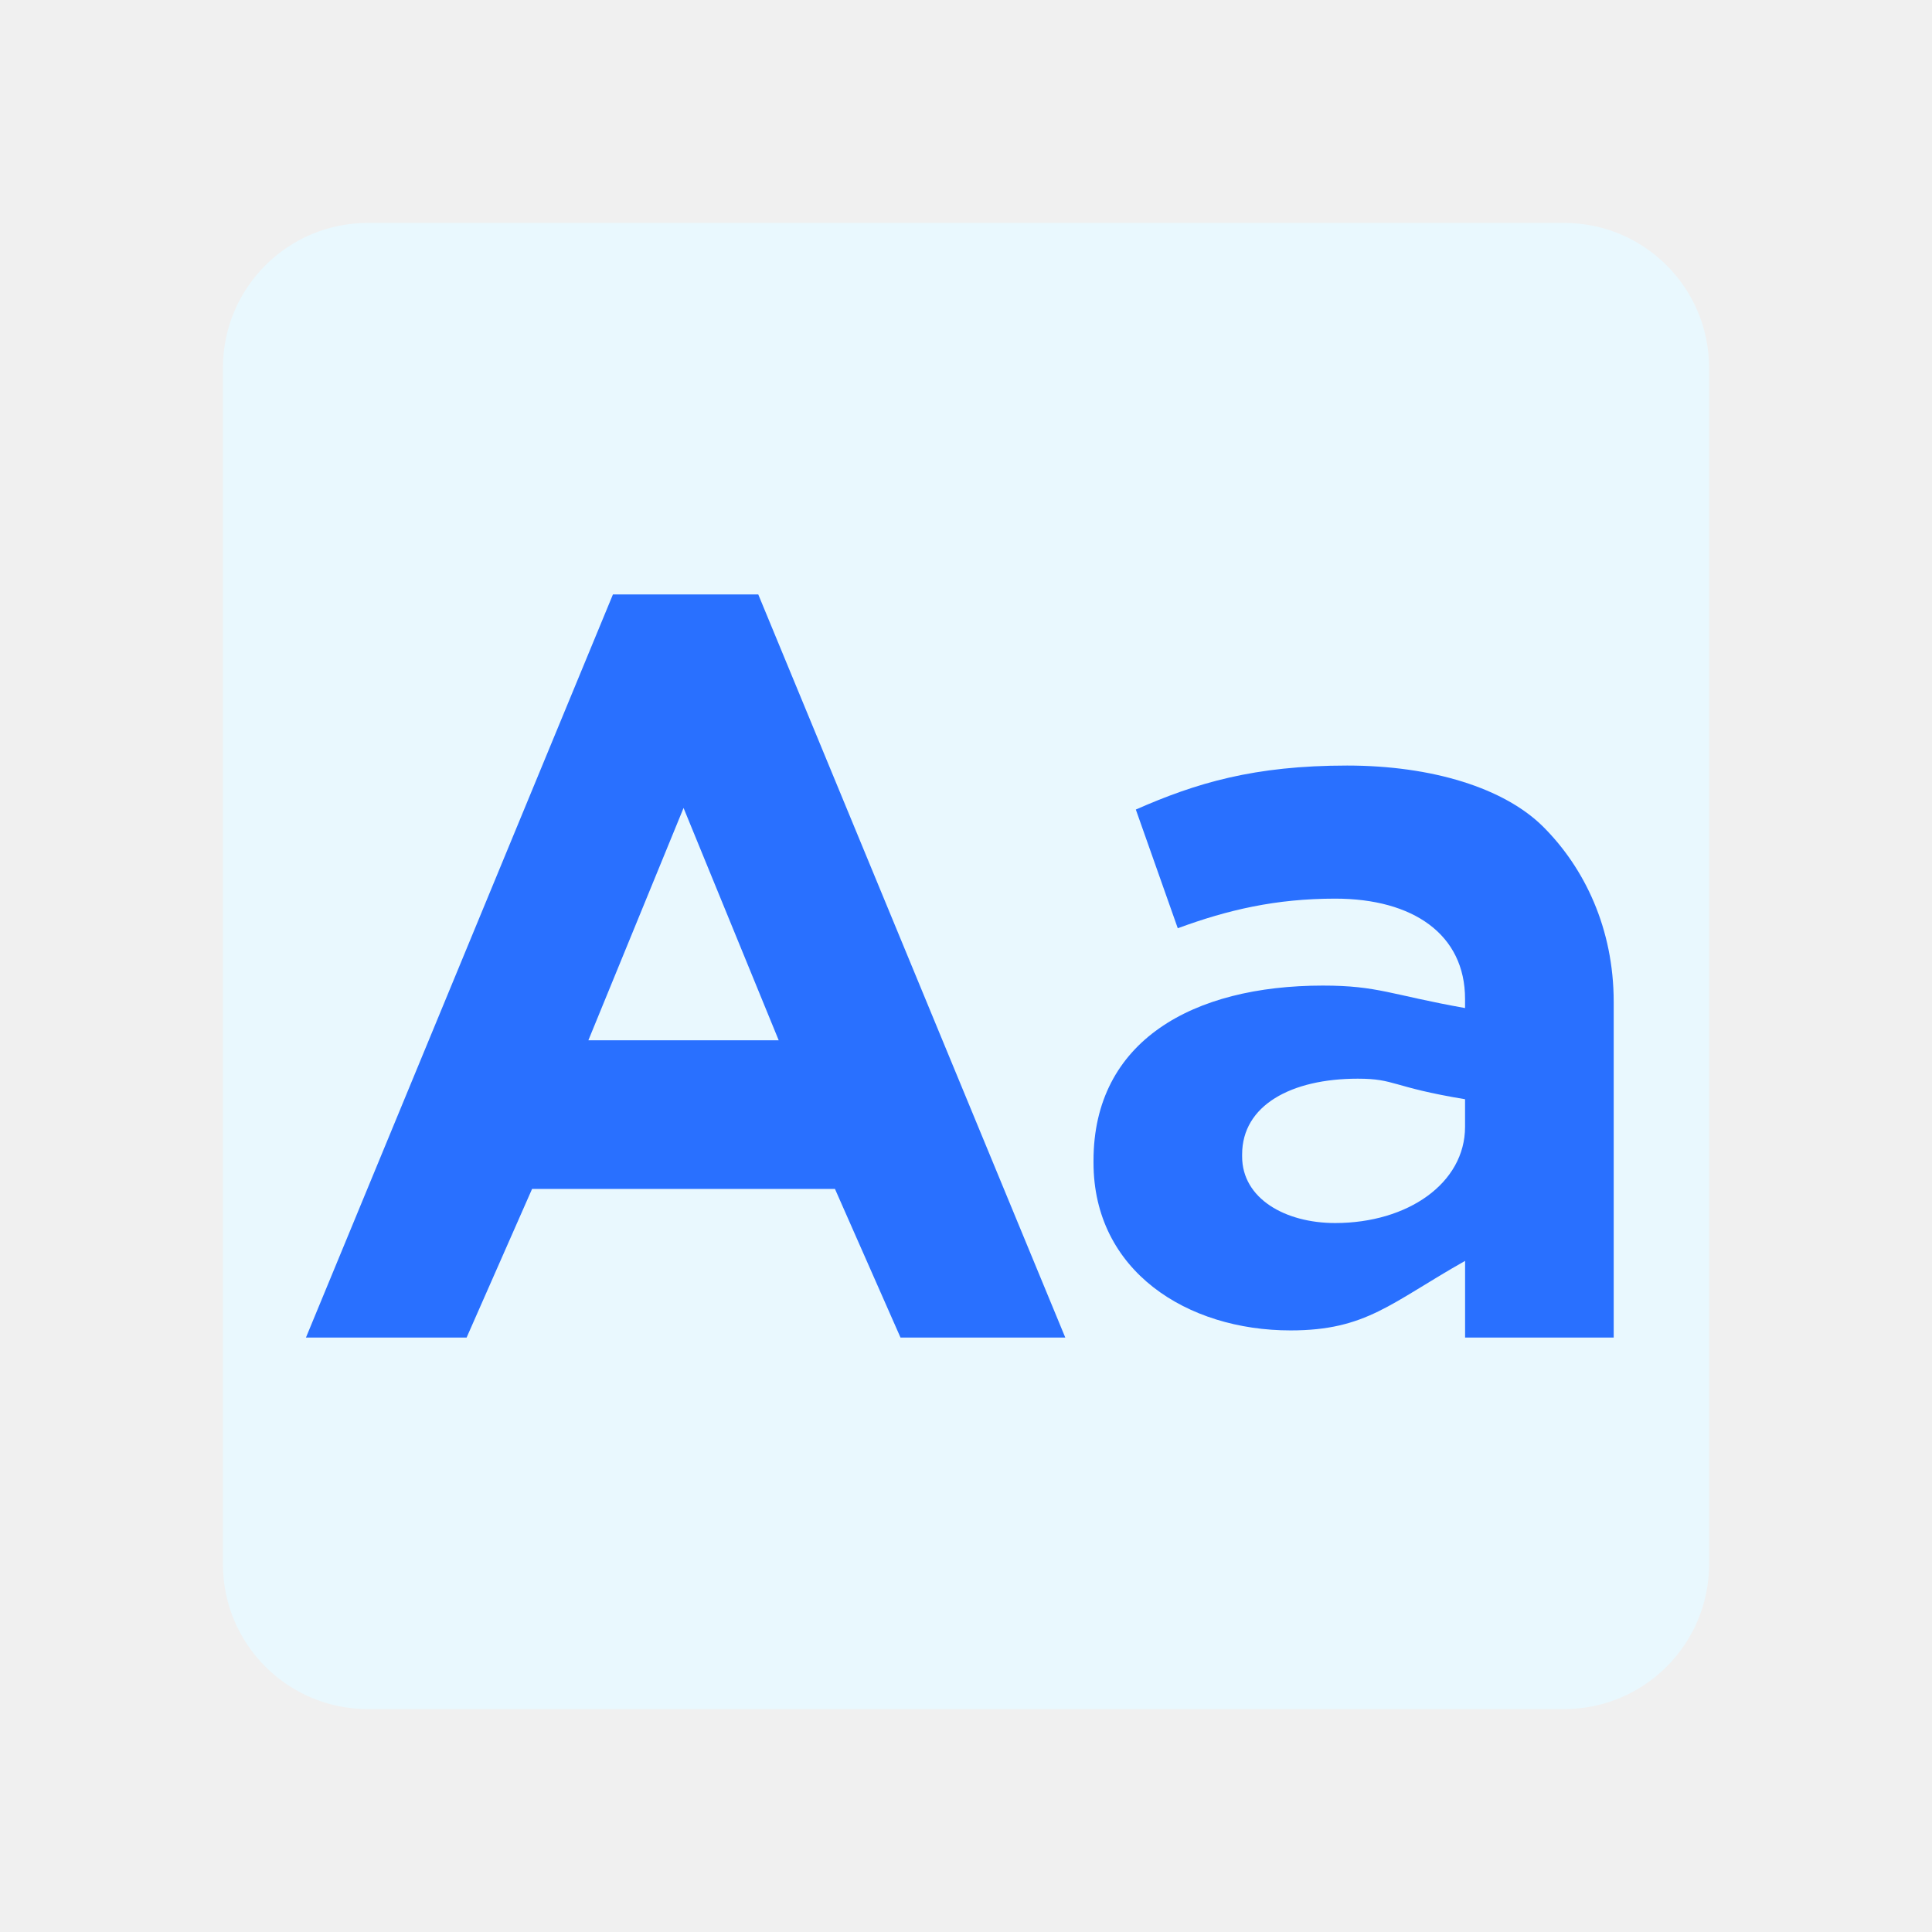
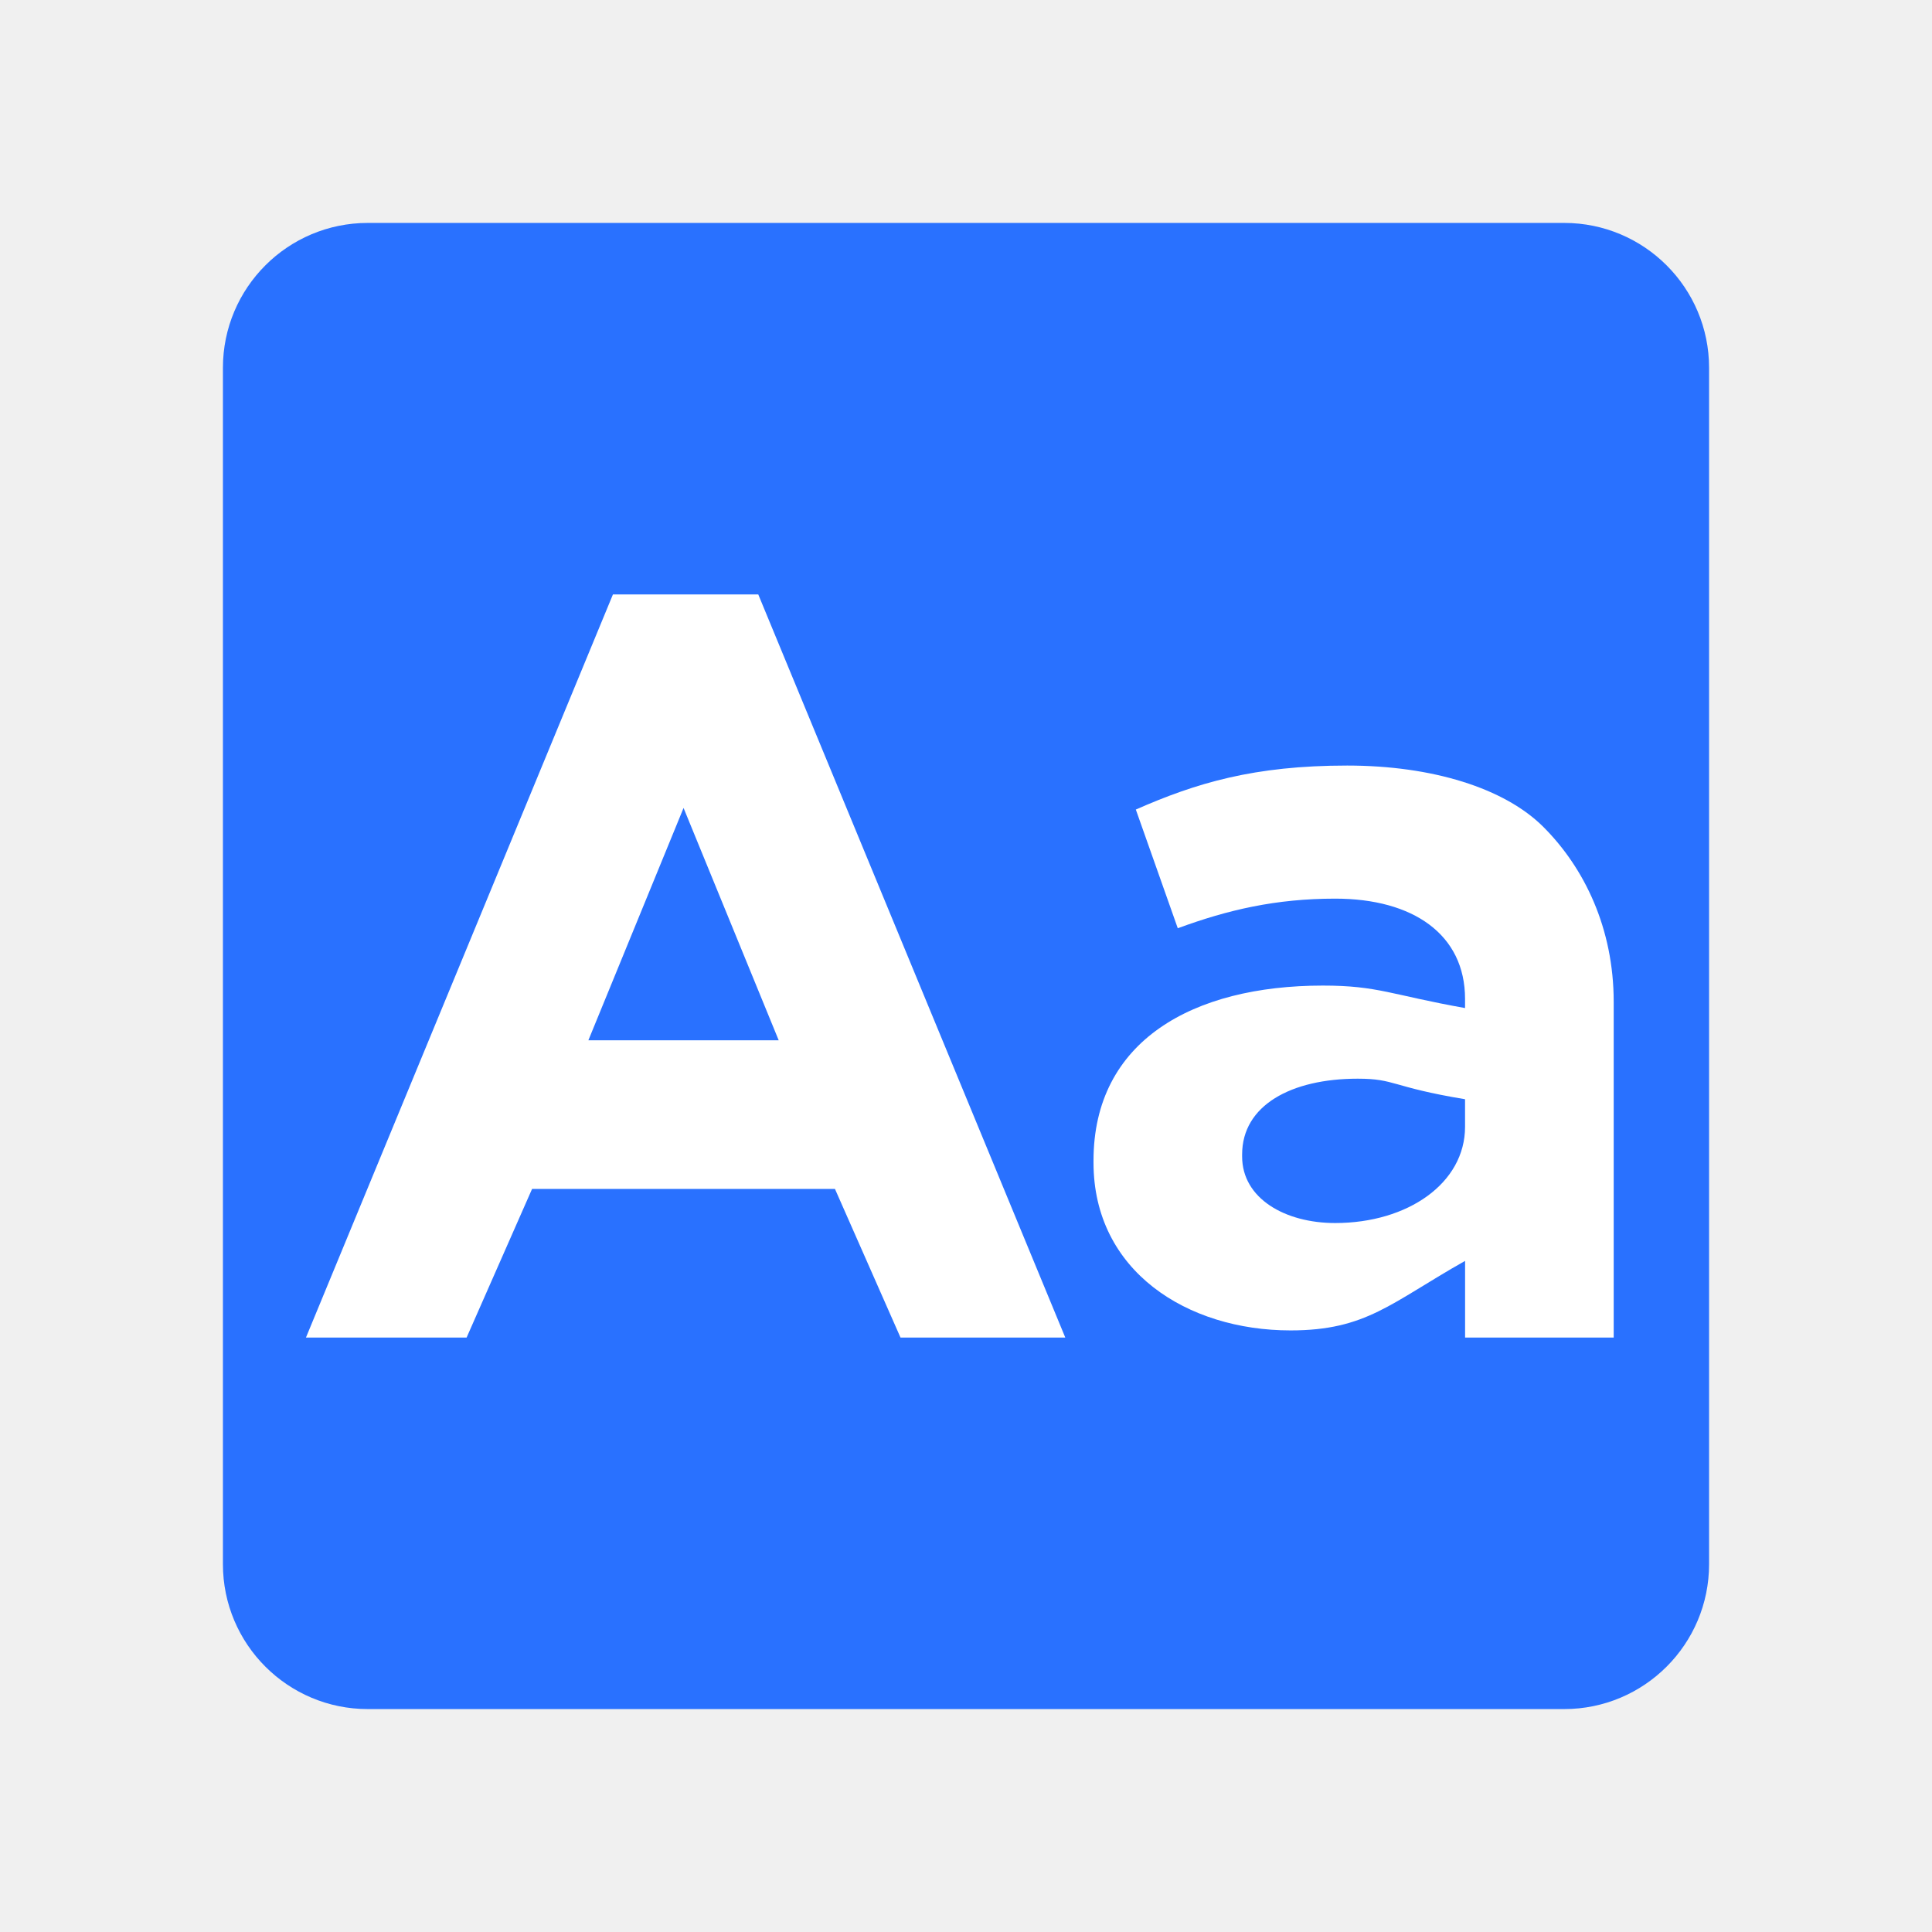
<svg xmlns="http://www.w3.org/2000/svg" version="1.1" id="Layer_1" x="0px" y="0px" width="52px" height="52px" viewBox="0 0 52 52" enable-background="new 0 0 52 52" xml:space="preserve">
  <g>
    <g>
-       <path id="XMLID_7063_" fill="#E9F8FE" d="M46,42.1c0,2.154-1.746,3.9-3.9,3.9H9.9C7.746,46,6,44.254,6,42.1V9.9    C6,7.746,7.746,6,9.9,6H42.1C44.254,6,46,7.746,46,9.9V42.1z" />
+       <path id="XMLID_7063_" fill="#2971ff" d="M46,42.1c0,2.154-1.746,3.9-3.9,3.9H9.9C7.746,46,6,44.254,6,42.1V9.9    C6,7.746,7.746,6,9.9,6H42.1C44.254,6,46,7.746,46,9.9V42.1z" />
      <g id="XMLID_7043_">
-         <path id="XMLID_7058_" fill="#2970FF" d="M16.497,16h3.912l8.263,20h-4.435l-1.764-4h-8.152l-1.762,4H8.235L16.497,16z      M20.959,28l-2.561-6.254L15.836,28H20.959z" />
-         <path id="XMLID_7044_" fill="#2970FF" d="M29.432,31.293v-0.055c0-3.223,2.674-4.711,6.172-4.711     c1.486,0,1.828,0.248,3.828,0.605v-0.246c0-1.736-1.4-2.699-3.494-2.699c-1.598,0-2.891,0.301-4.238,0.797l-1.129-3.195     c1.625-0.715,3.182-1.184,5.688-1.184c2.285,0,4.234,0.605,5.281,1.652c1.102,1.102,1.893,2.727,1.893,4.711V36h-4v-2.063     c-2,1.129-2.658,1.871-4.697,1.871C31.953,35.809,29.432,34.211,29.432,31.293z M39.432,30.328v-0.742     c-2-0.332-1.871-0.553-2.889-0.553c-1.791,0-3.111,0.717-3.111,2.039v0.055c0,1.129,1.154,1.791,2.504,1.791     C37.893,32.918,39.432,31.844,39.432,30.328z" />
+         <path id="XMLID_7058_" fill="#FFF" d="M16.497,16h3.912l8.263,20h-4.435l-1.764-4h-8.152l-1.762,4H8.235L16.497,16z      M20.959,28l-2.561-6.254L15.836,28H20.959z" />
+         <path id="XMLID_7044_" fill="#FFF" d="M29.432,31.293v-0.055c0-3.223,2.674-4.711,6.172-4.711     c1.486,0,1.828,0.248,3.828,0.605v-0.246c0-1.736-1.4-2.699-3.494-2.699c-1.598,0-2.891,0.301-4.238,0.797l-1.129-3.195     c1.625-0.715,3.182-1.184,5.688-1.184c2.285,0,4.234,0.605,5.281,1.652c1.102,1.102,1.893,2.727,1.893,4.711V36h-4v-2.063     c-2,1.129-2.658,1.871-4.697,1.871C31.953,35.809,29.432,34.211,29.432,31.293z M39.432,30.328v-0.742     c-2-0.332-1.871-0.553-2.889-0.553c-1.791,0-3.111,0.717-3.111,2.039v0.055c0,1.129,1.154,1.791,2.504,1.791     C37.893,32.918,39.432,31.844,39.432,30.328z" />
      </g>
    </g>
  </g>
  <g>
</g>
  <g>
</g>
  <g>
</g>
  <g>
</g>
  <g>
</g>
  <g>
</g>
  <g>
</g>
  <g>
</g>
  <g>
</g>
  <g>
</g>
  <g>
</g>
  <g>
</g>
  <g>
</g>
  <g>
</g>
  <g>
</g>
</svg>
